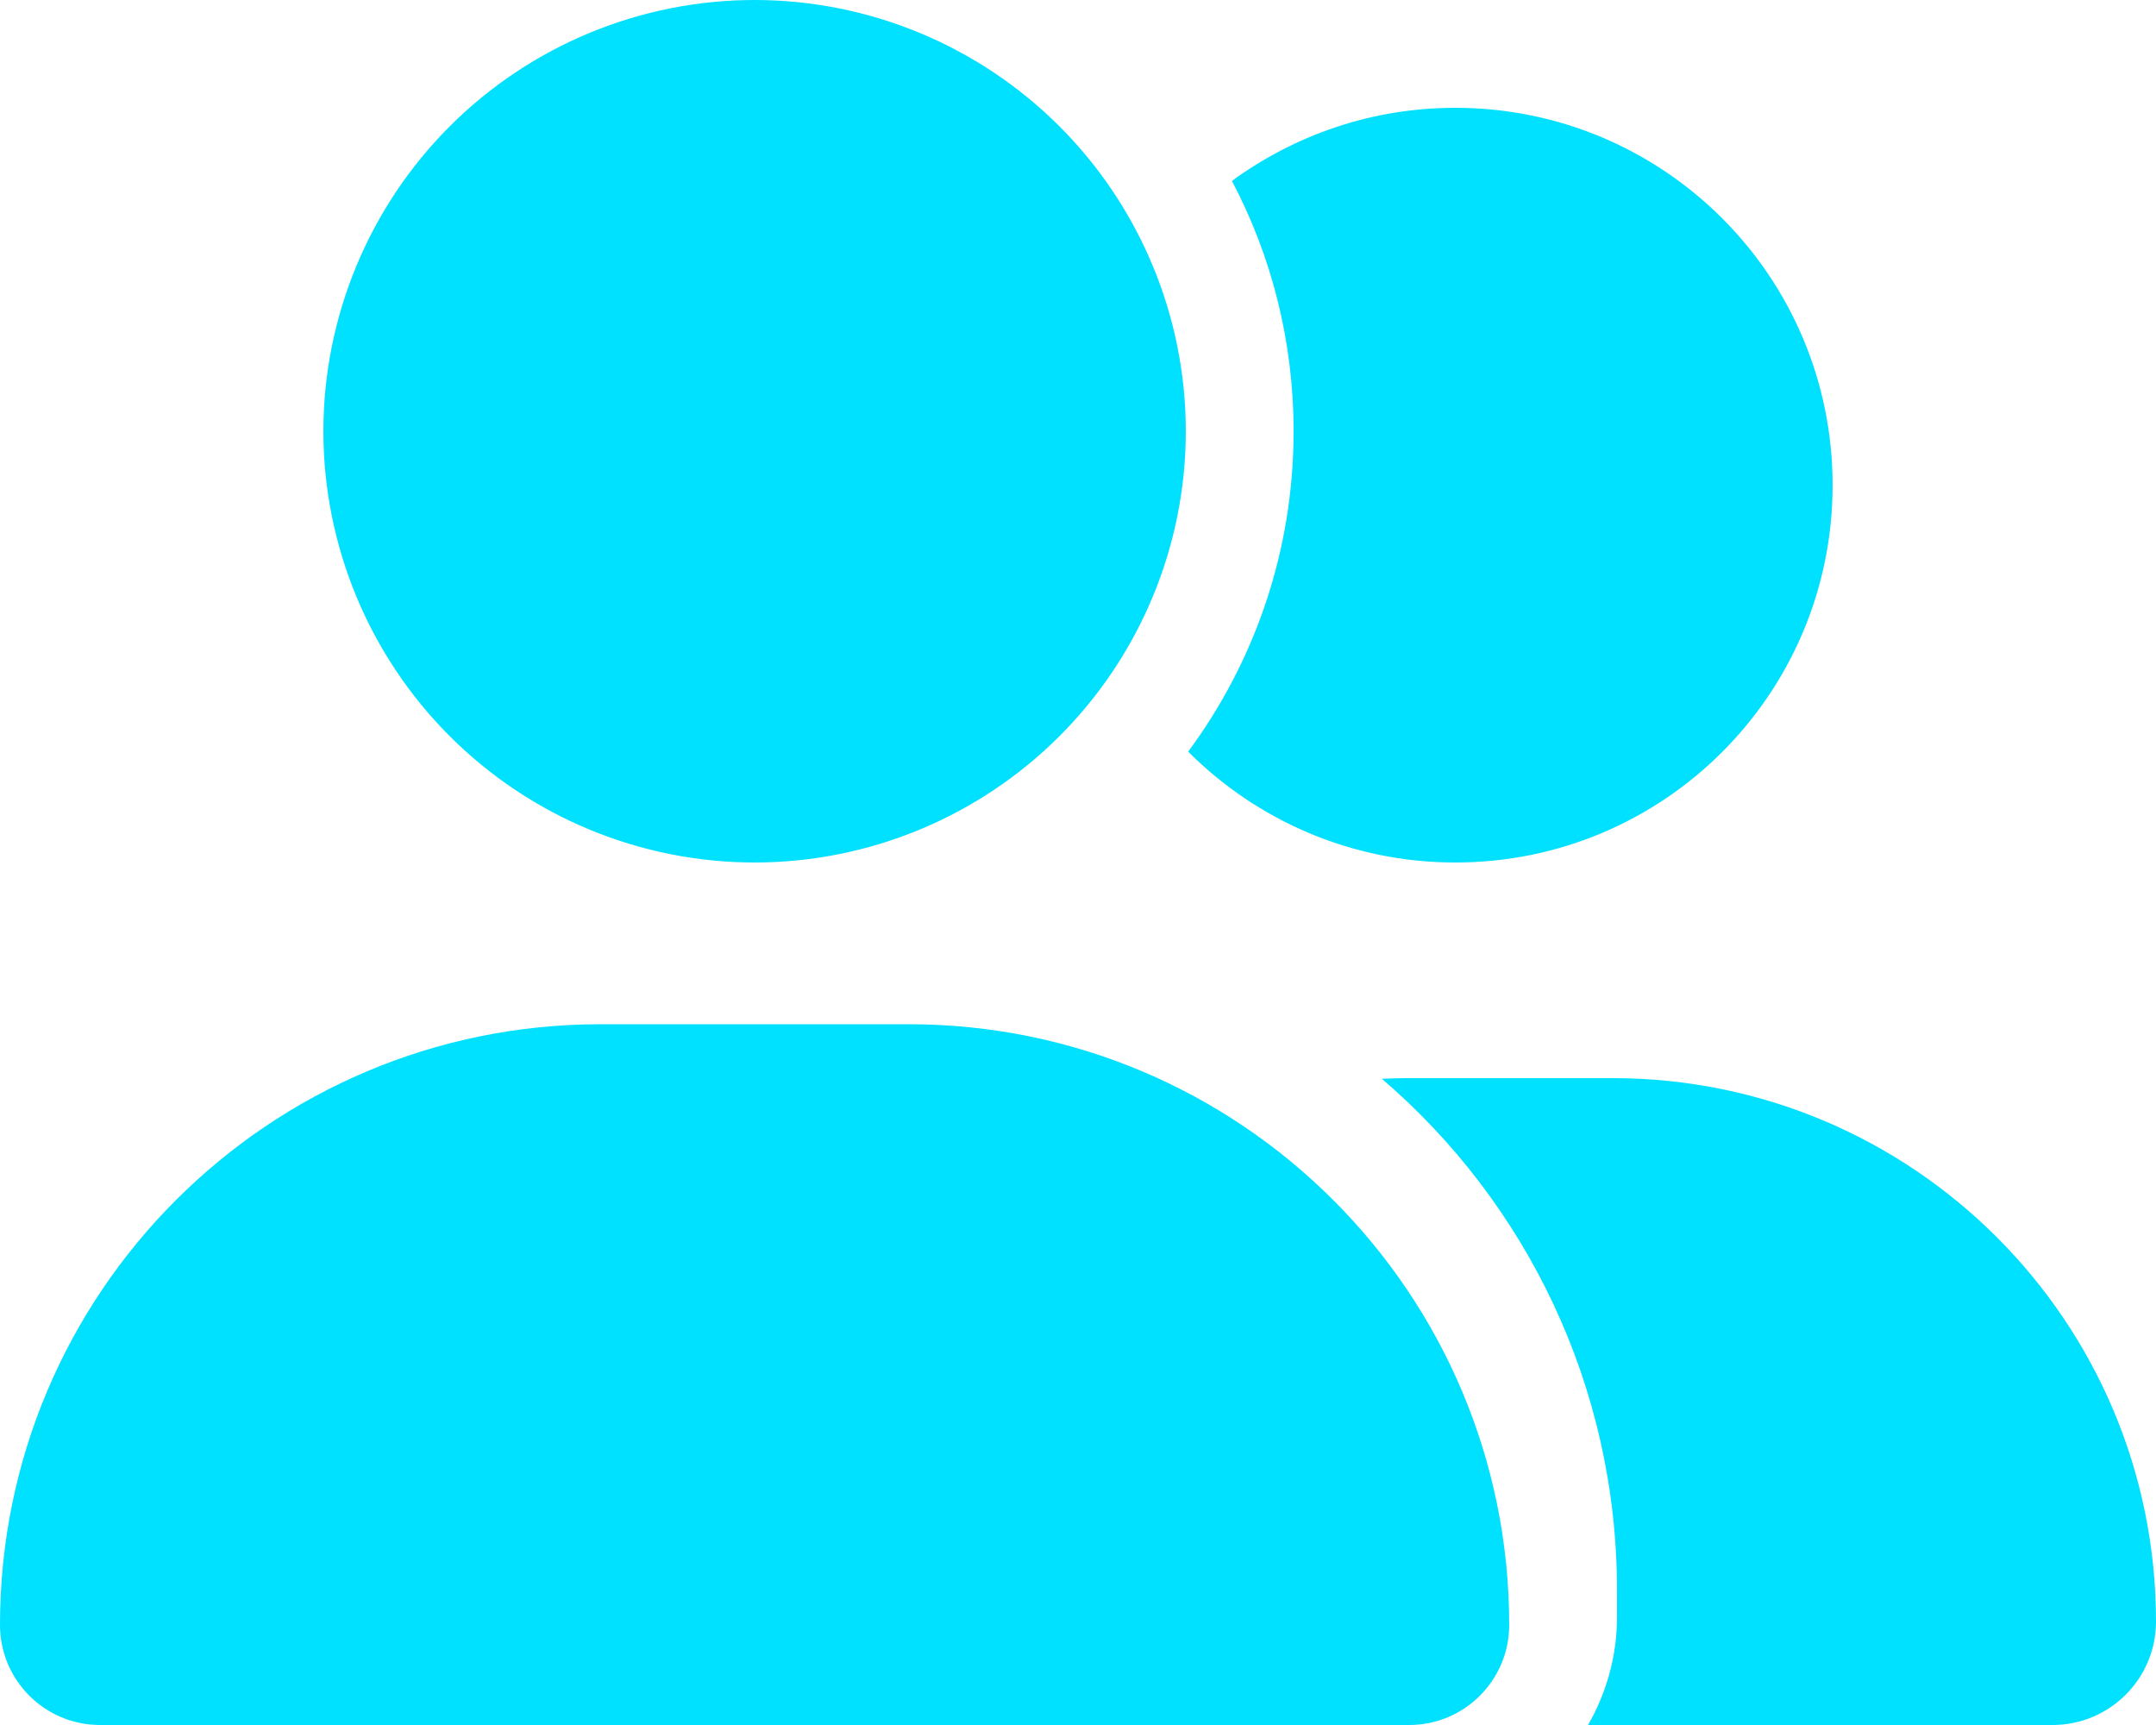
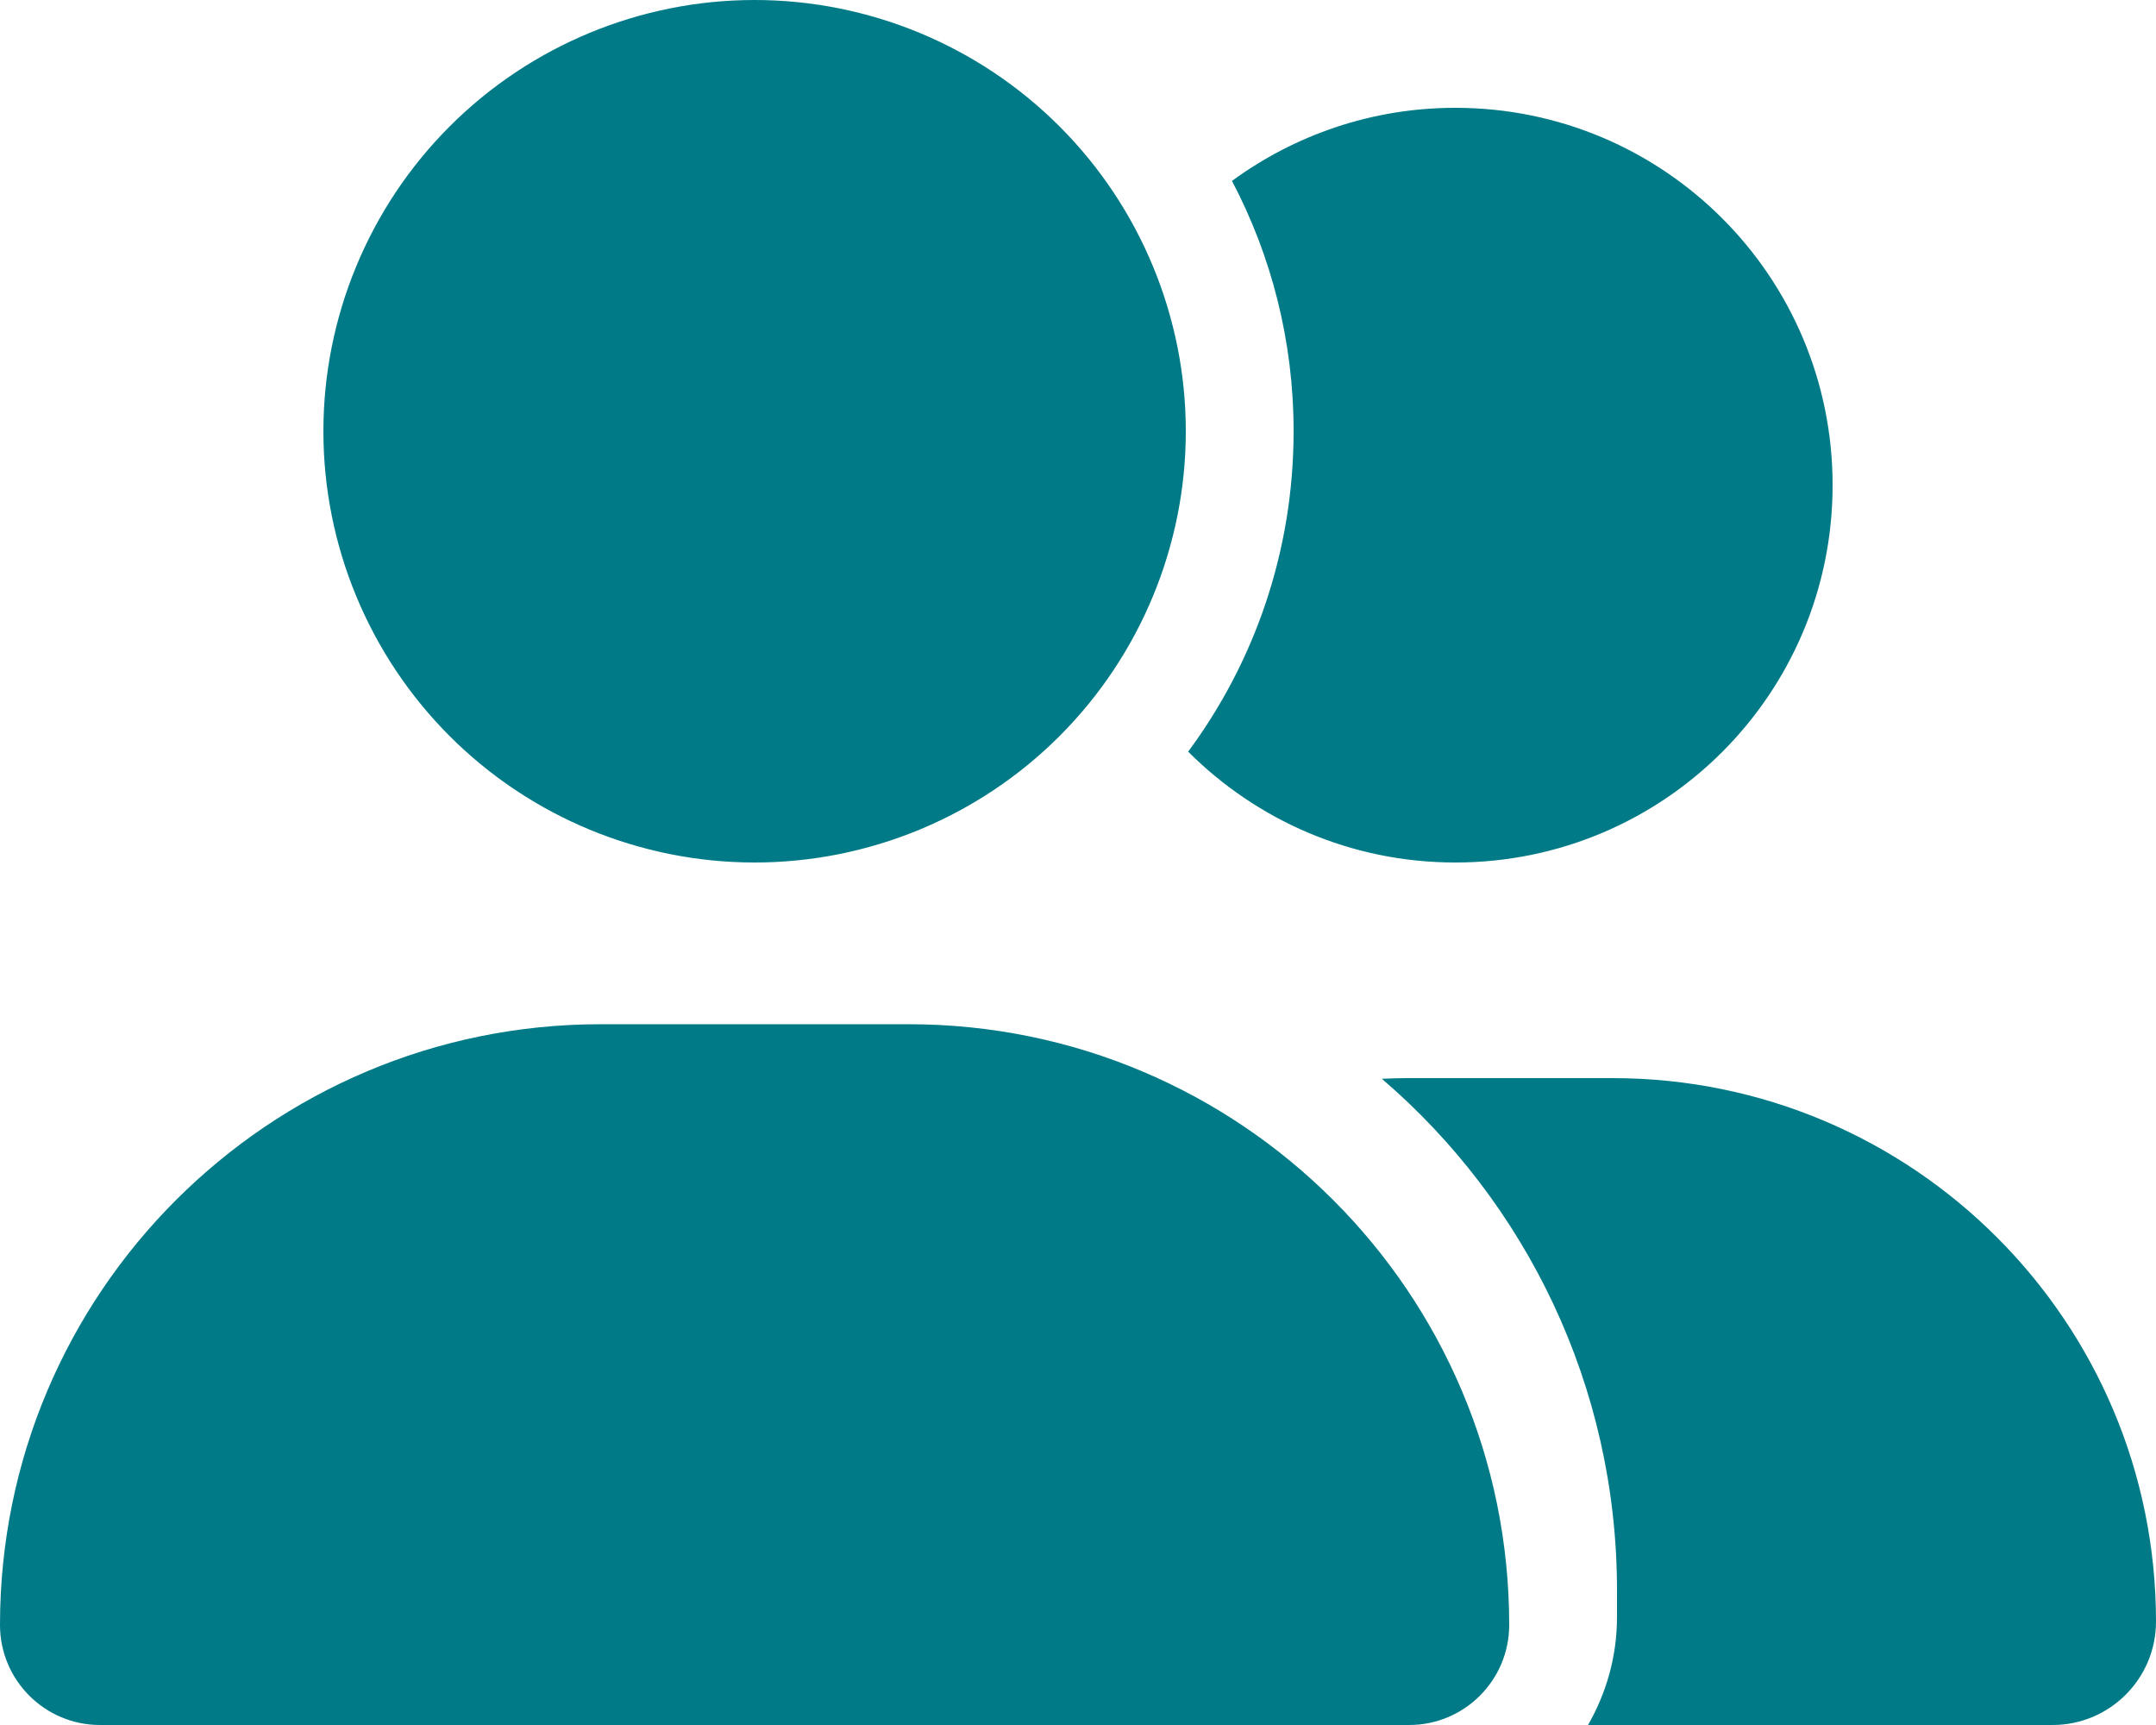
<svg xmlns="http://www.w3.org/2000/svg" version="1.2" viewBox="0 0 640 512" width="640" height="512">
-   <style>.a{fill:#00e0ff}</style>
+   <style>.a{fill:#007a86}</style>
  <path class="a" d="m96 128c0-33.9 13.5-66.5 37.5-90.5 24-24 56.6-37.5 90.5-37.5 33.9 0 66.5 13.5 90.5 37.5 24 24 37.5 56.6 37.5 90.5 0 33.9-13.5 66.5-37.5 90.5-24 24-56.6 37.5-90.5 37.5-33.9 0-66.5-13.5-90.5-37.5-24-24-37.5-56.6-37.5-90.5zm-96 354.3c0-98.5 79.8-178.3 178.3-178.3h91.4c98.5 0 178.3 79.8 178.3 178.3 0 16.4-13.3 29.7-29.7 29.7h-388.6c-16.4 0-29.7-13.3-29.7-29.7zm609.3 29.7h-137.9c5.4-9.4 8.6-20.3 8.6-32v-8c0-60.7-27.1-115.2-69.8-151.8 2.4-0.1 4.7-0.2 7.1-0.2h61.4c89.1 0 161.3 72.2 161.3 161.3 0 17-13.8 30.7-30.7 30.7zm-177.3-256c-31 0-59-12.6-79.3-32.9 19.7-26.6 31.3-59.5 31.3-95.1 0-26.8-6.6-52.1-18.3-74.3 18.6-13.6 41.5-21.7 66.3-21.7 61.9 0 112 50.1 112 112 0 61.9-50.1 112-112 112z" />
</svg>
